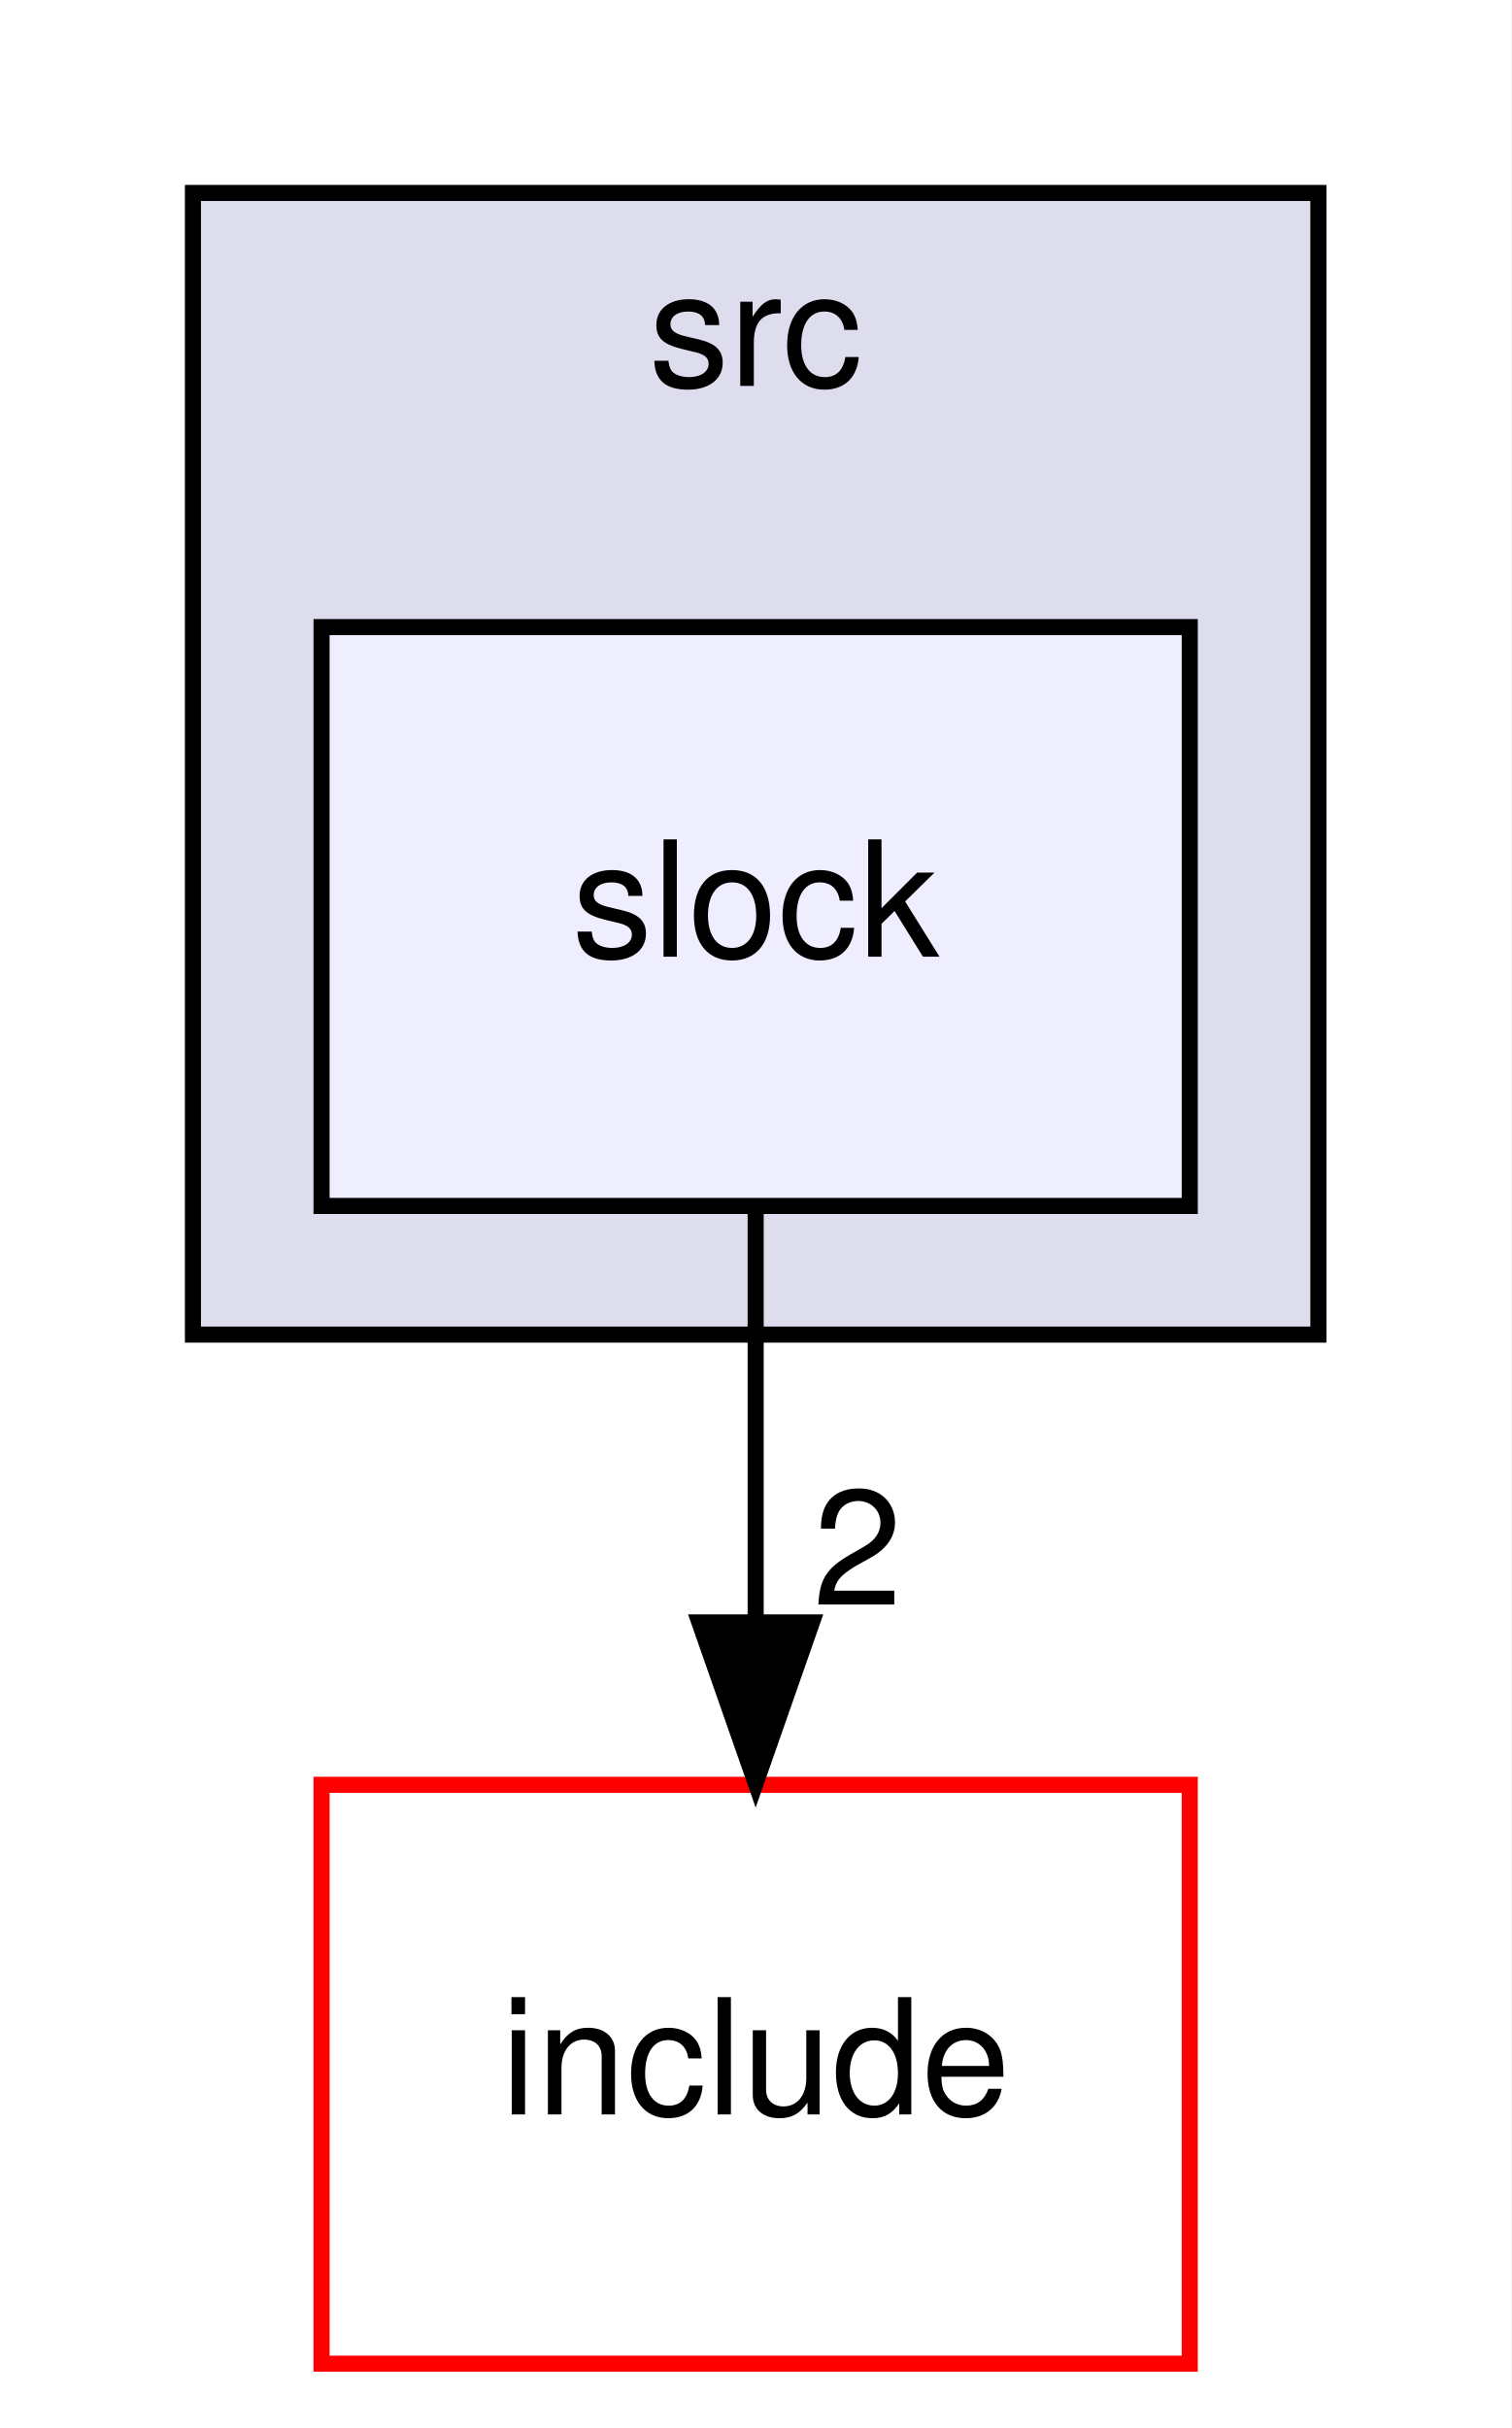
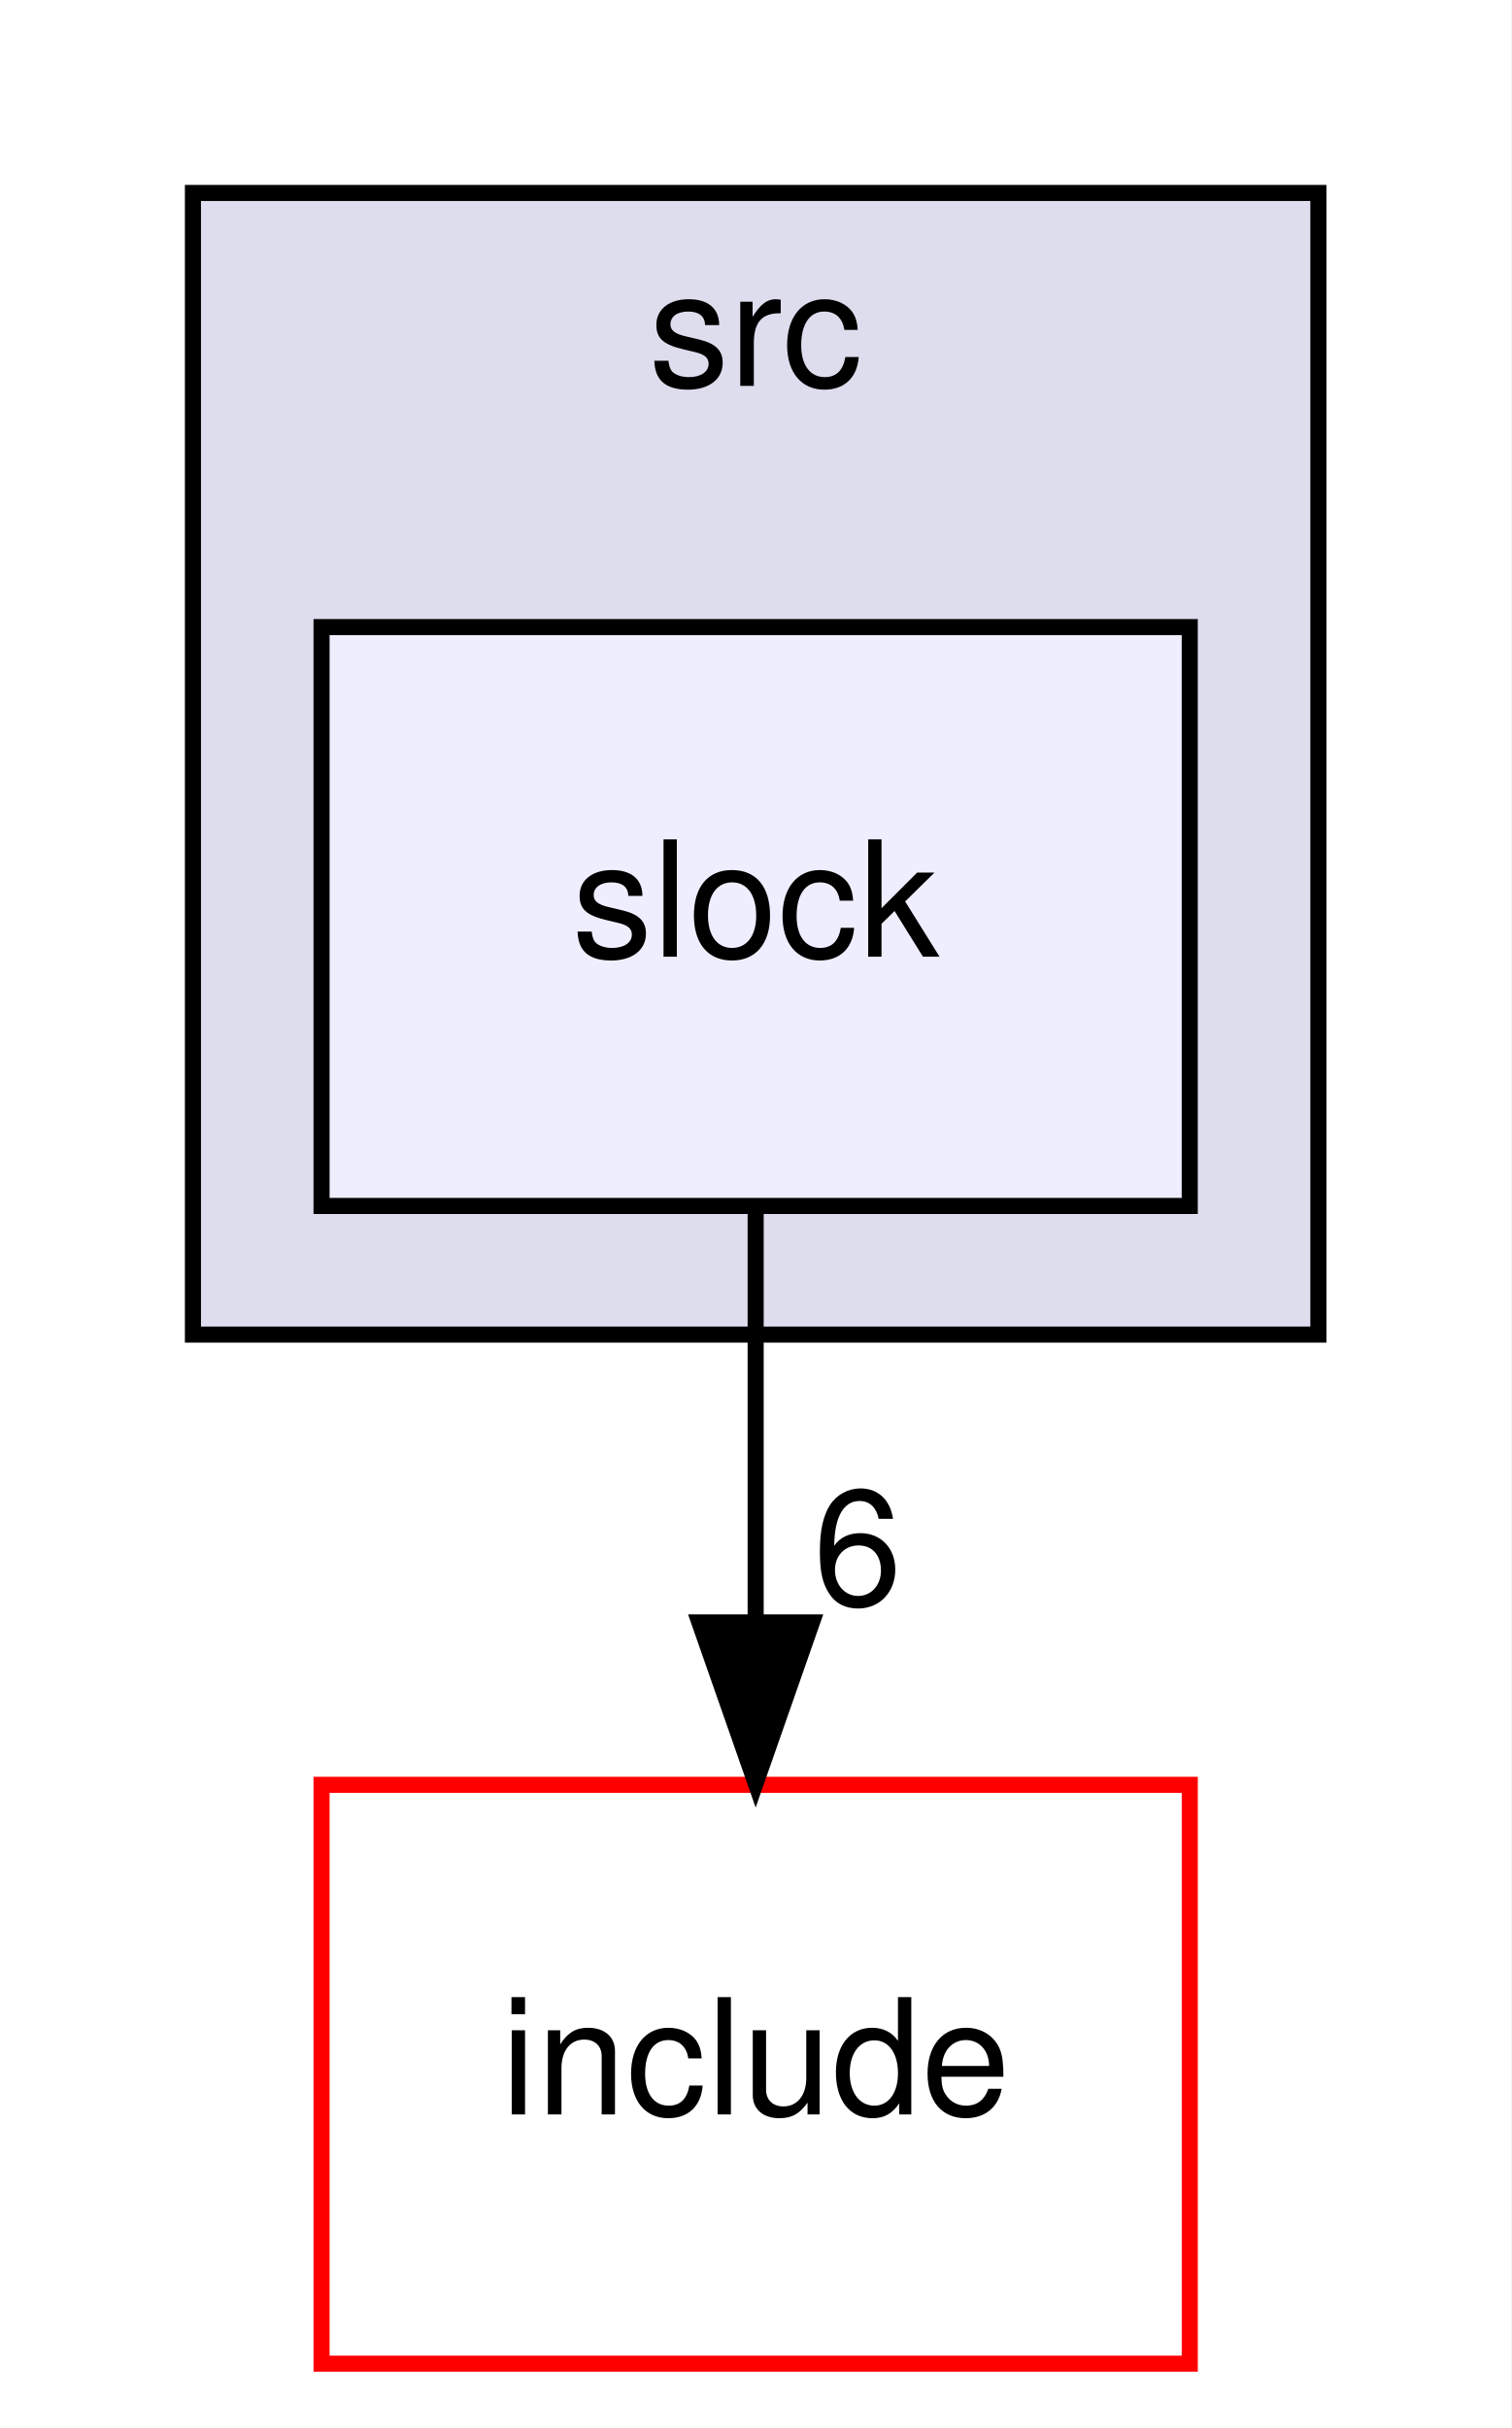
<svg xmlns="http://www.w3.org/2000/svg" xmlns:xlink="http://www.w3.org/1999/xlink" width="94pt" height="151pt" viewBox="0.00 0.00 94.00 151.00">
  <g id="graph0" class="graph" transform="scale(1 1) rotate(0) translate(4 147)">
    <polygon fill="white" stroke="transparent" points="-4,4 -4,-147 90,-147 90,4 -4,4" />
    <g id="clust1" class="cluster">
      <g id="a_clust1">
        <a xlink:href="dir_68267d1309a1af8e8297ef4c3efbcdba.html" target="_top" xlink:title="src">
          <polygon fill="#ddddee" stroke="black" points="8,-64 8,-135 78,-135 78,-64 8,-64" />
          <text text-anchor="middle" x="43" y="-123" font-family="Helvetica,sans-Serif" font-size="10.00">src</text>
        </a>
      </g>
    </g>
    <g id="node1" class="node">
      <g id="a_node1">
        <a xlink:href="dir_0facf70c611ccf2a86938a1c0bbe5156.html" target="_top" xlink:title="slock">
          <polygon fill="#eeeeff" stroke="black" points="70,-108 16,-108 16,-72 70,-72 70,-108" />
          <text text-anchor="middle" x="43" y="-87.5" font-family="Helvetica,sans-Serif" font-size="10.00">slock</text>
        </a>
      </g>
    </g>
    <g id="node2" class="node">
      <g id="a_node2">
        <a xlink:href="dir_d44c64559bbebec7f509842c48db8b23.html" target="_top" xlink:title="include">
          <polygon fill="white" stroke="red" points="70,-36 16,-36 16,0 70,0 70,-36" />
          <text text-anchor="middle" x="43" y="-15.5" font-family="Helvetica,sans-Serif" font-size="10.00">include</text>
        </a>
      </g>
    </g>
    <g id="edge1" class="edge">
      <path fill="none" stroke="black" d="M43,-71.7C43,-63.98 43,-54.71 43,-46.11" />
      <polygon fill="black" stroke="black" points="46.5,-46.1 43,-36.1 39.5,-46.1 46.5,-46.1" />
      <g id="a_edge1-headlabel">
-         <a xlink:href="dir_000005_000001.html" target="_top" xlink:title="2">
-           <text text-anchor="middle" x="49.34" y="-47.2" font-family="Helvetica,sans-Serif" font-size="10.00">2</text>
+         <a xlink:href="dir_000005_000001.html" target="_top" xlink:title="6">
+           <text text-anchor="middle" x="49.34" y="-47.2" font-family="Helvetica,sans-Serif" font-size="10.00">6</text>
        </a>
      </g>
    </g>
  </g>
</svg>
